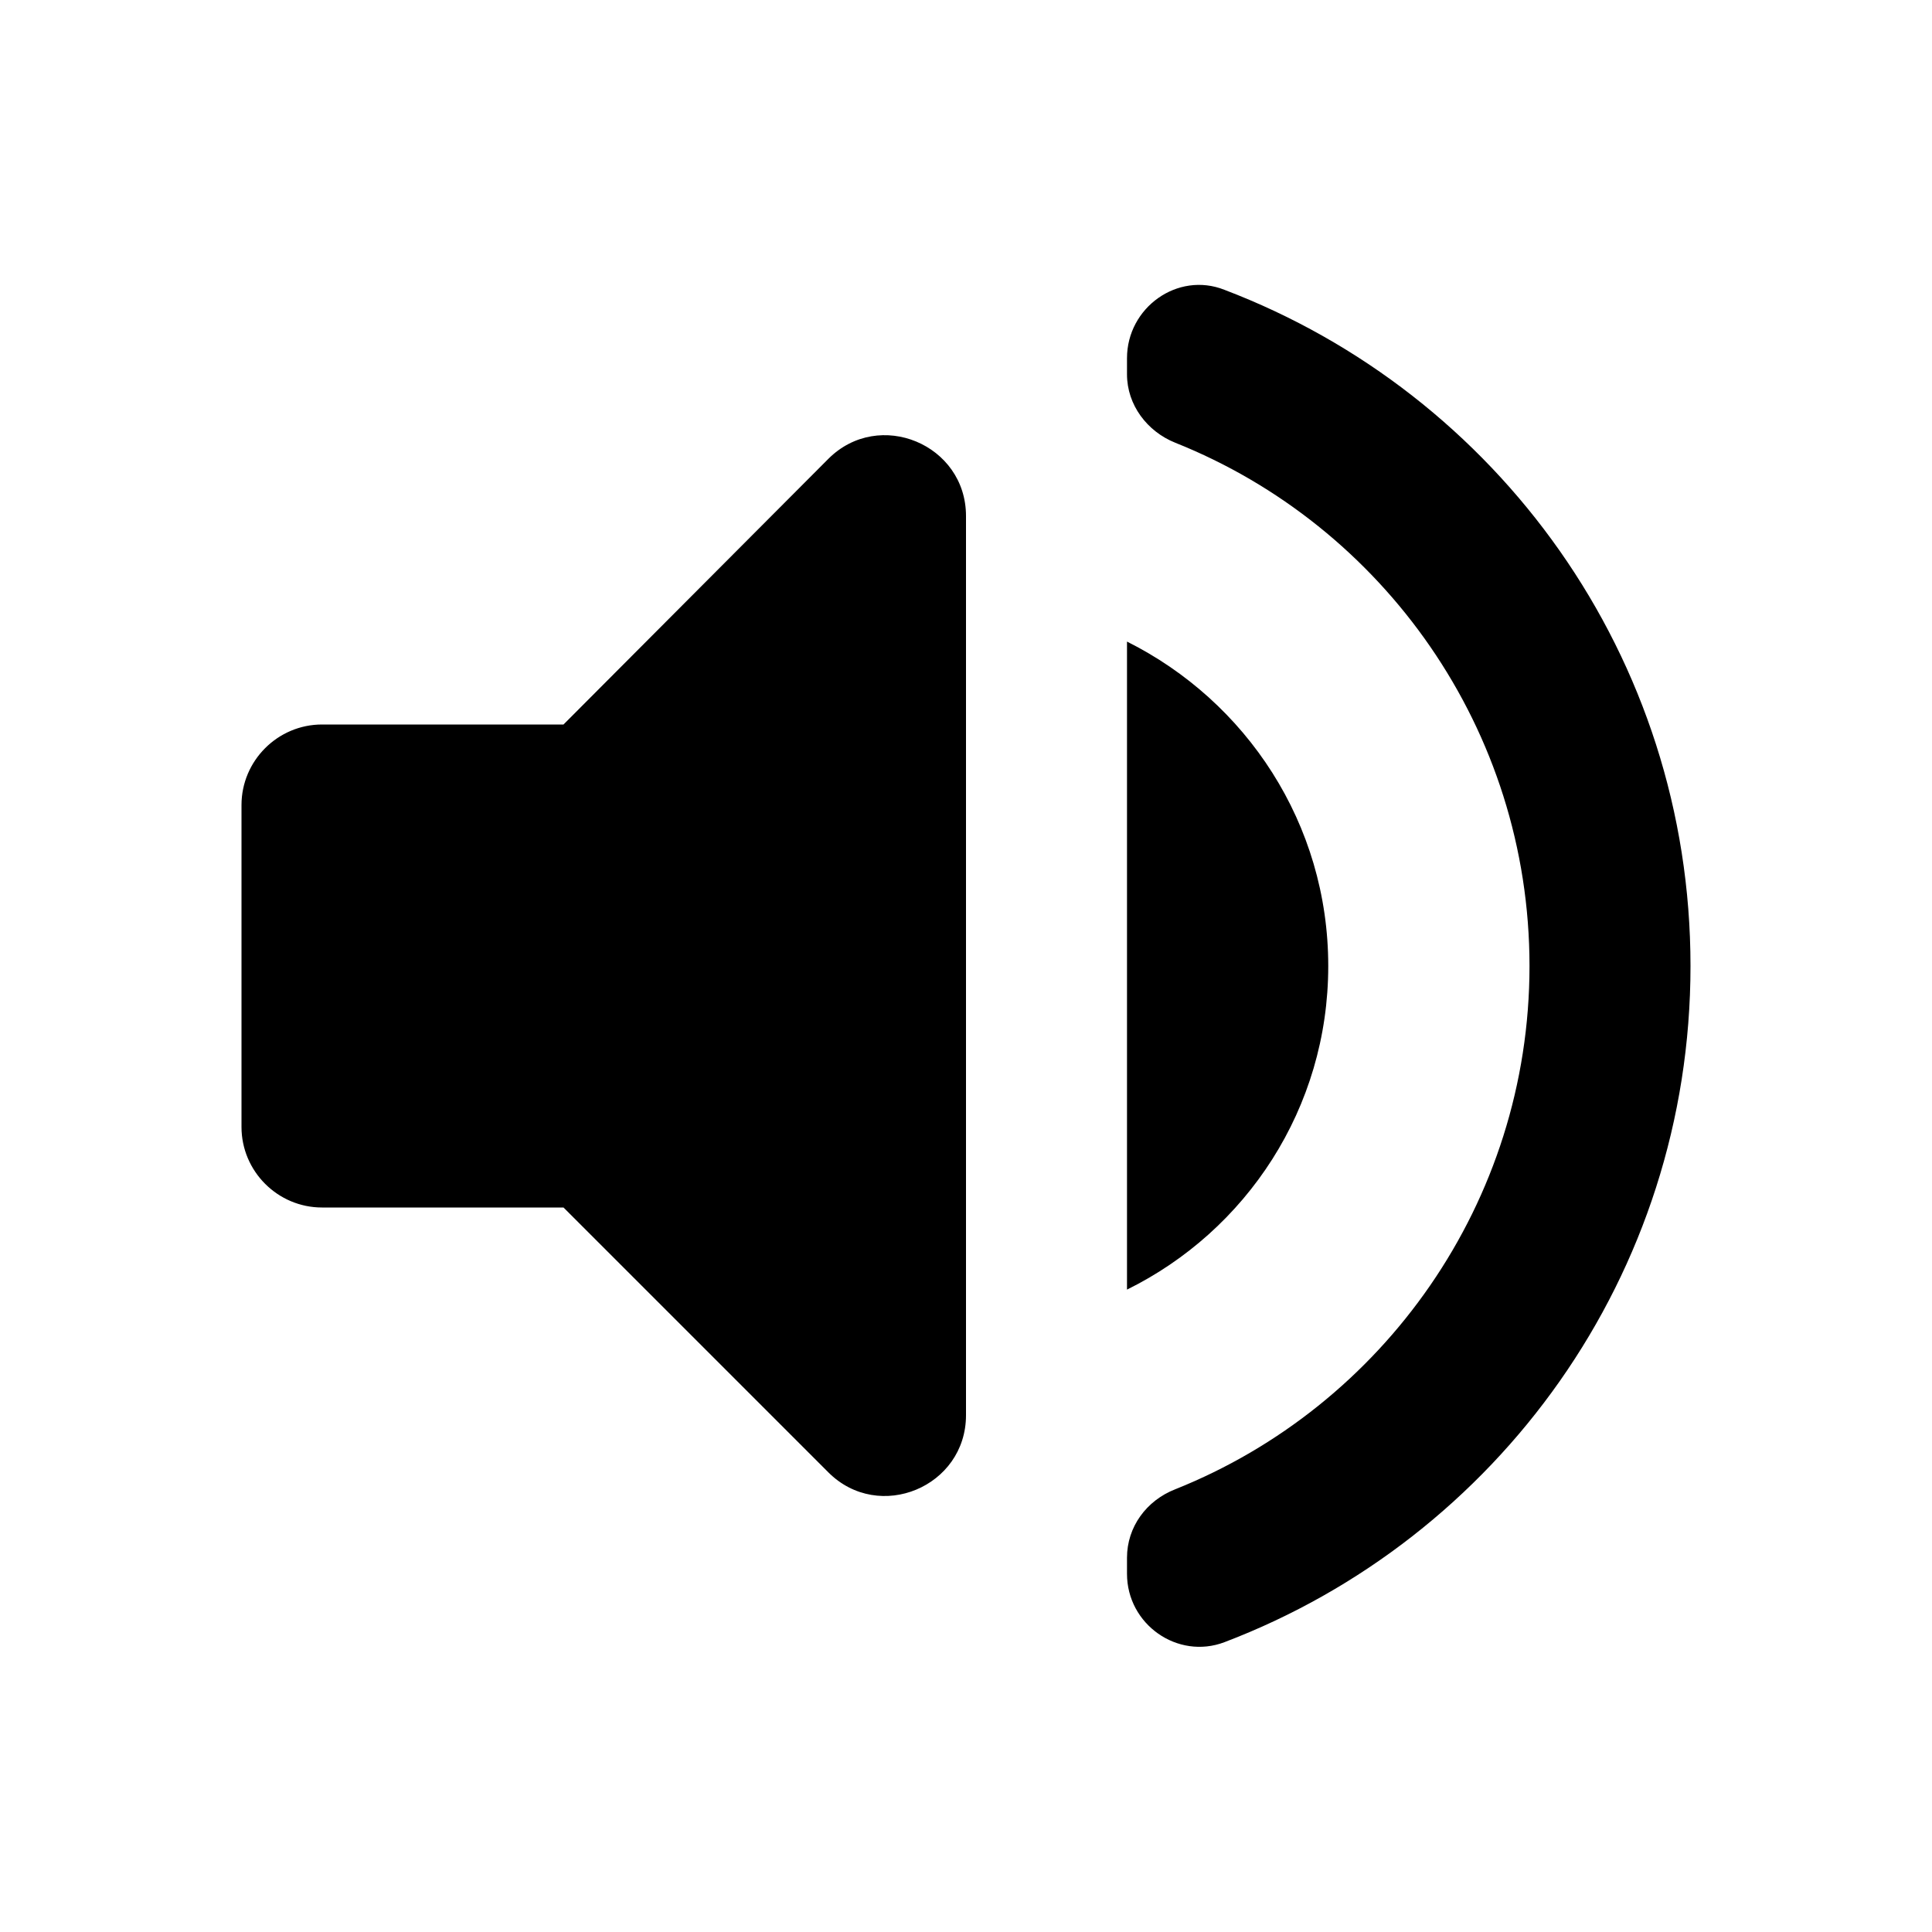
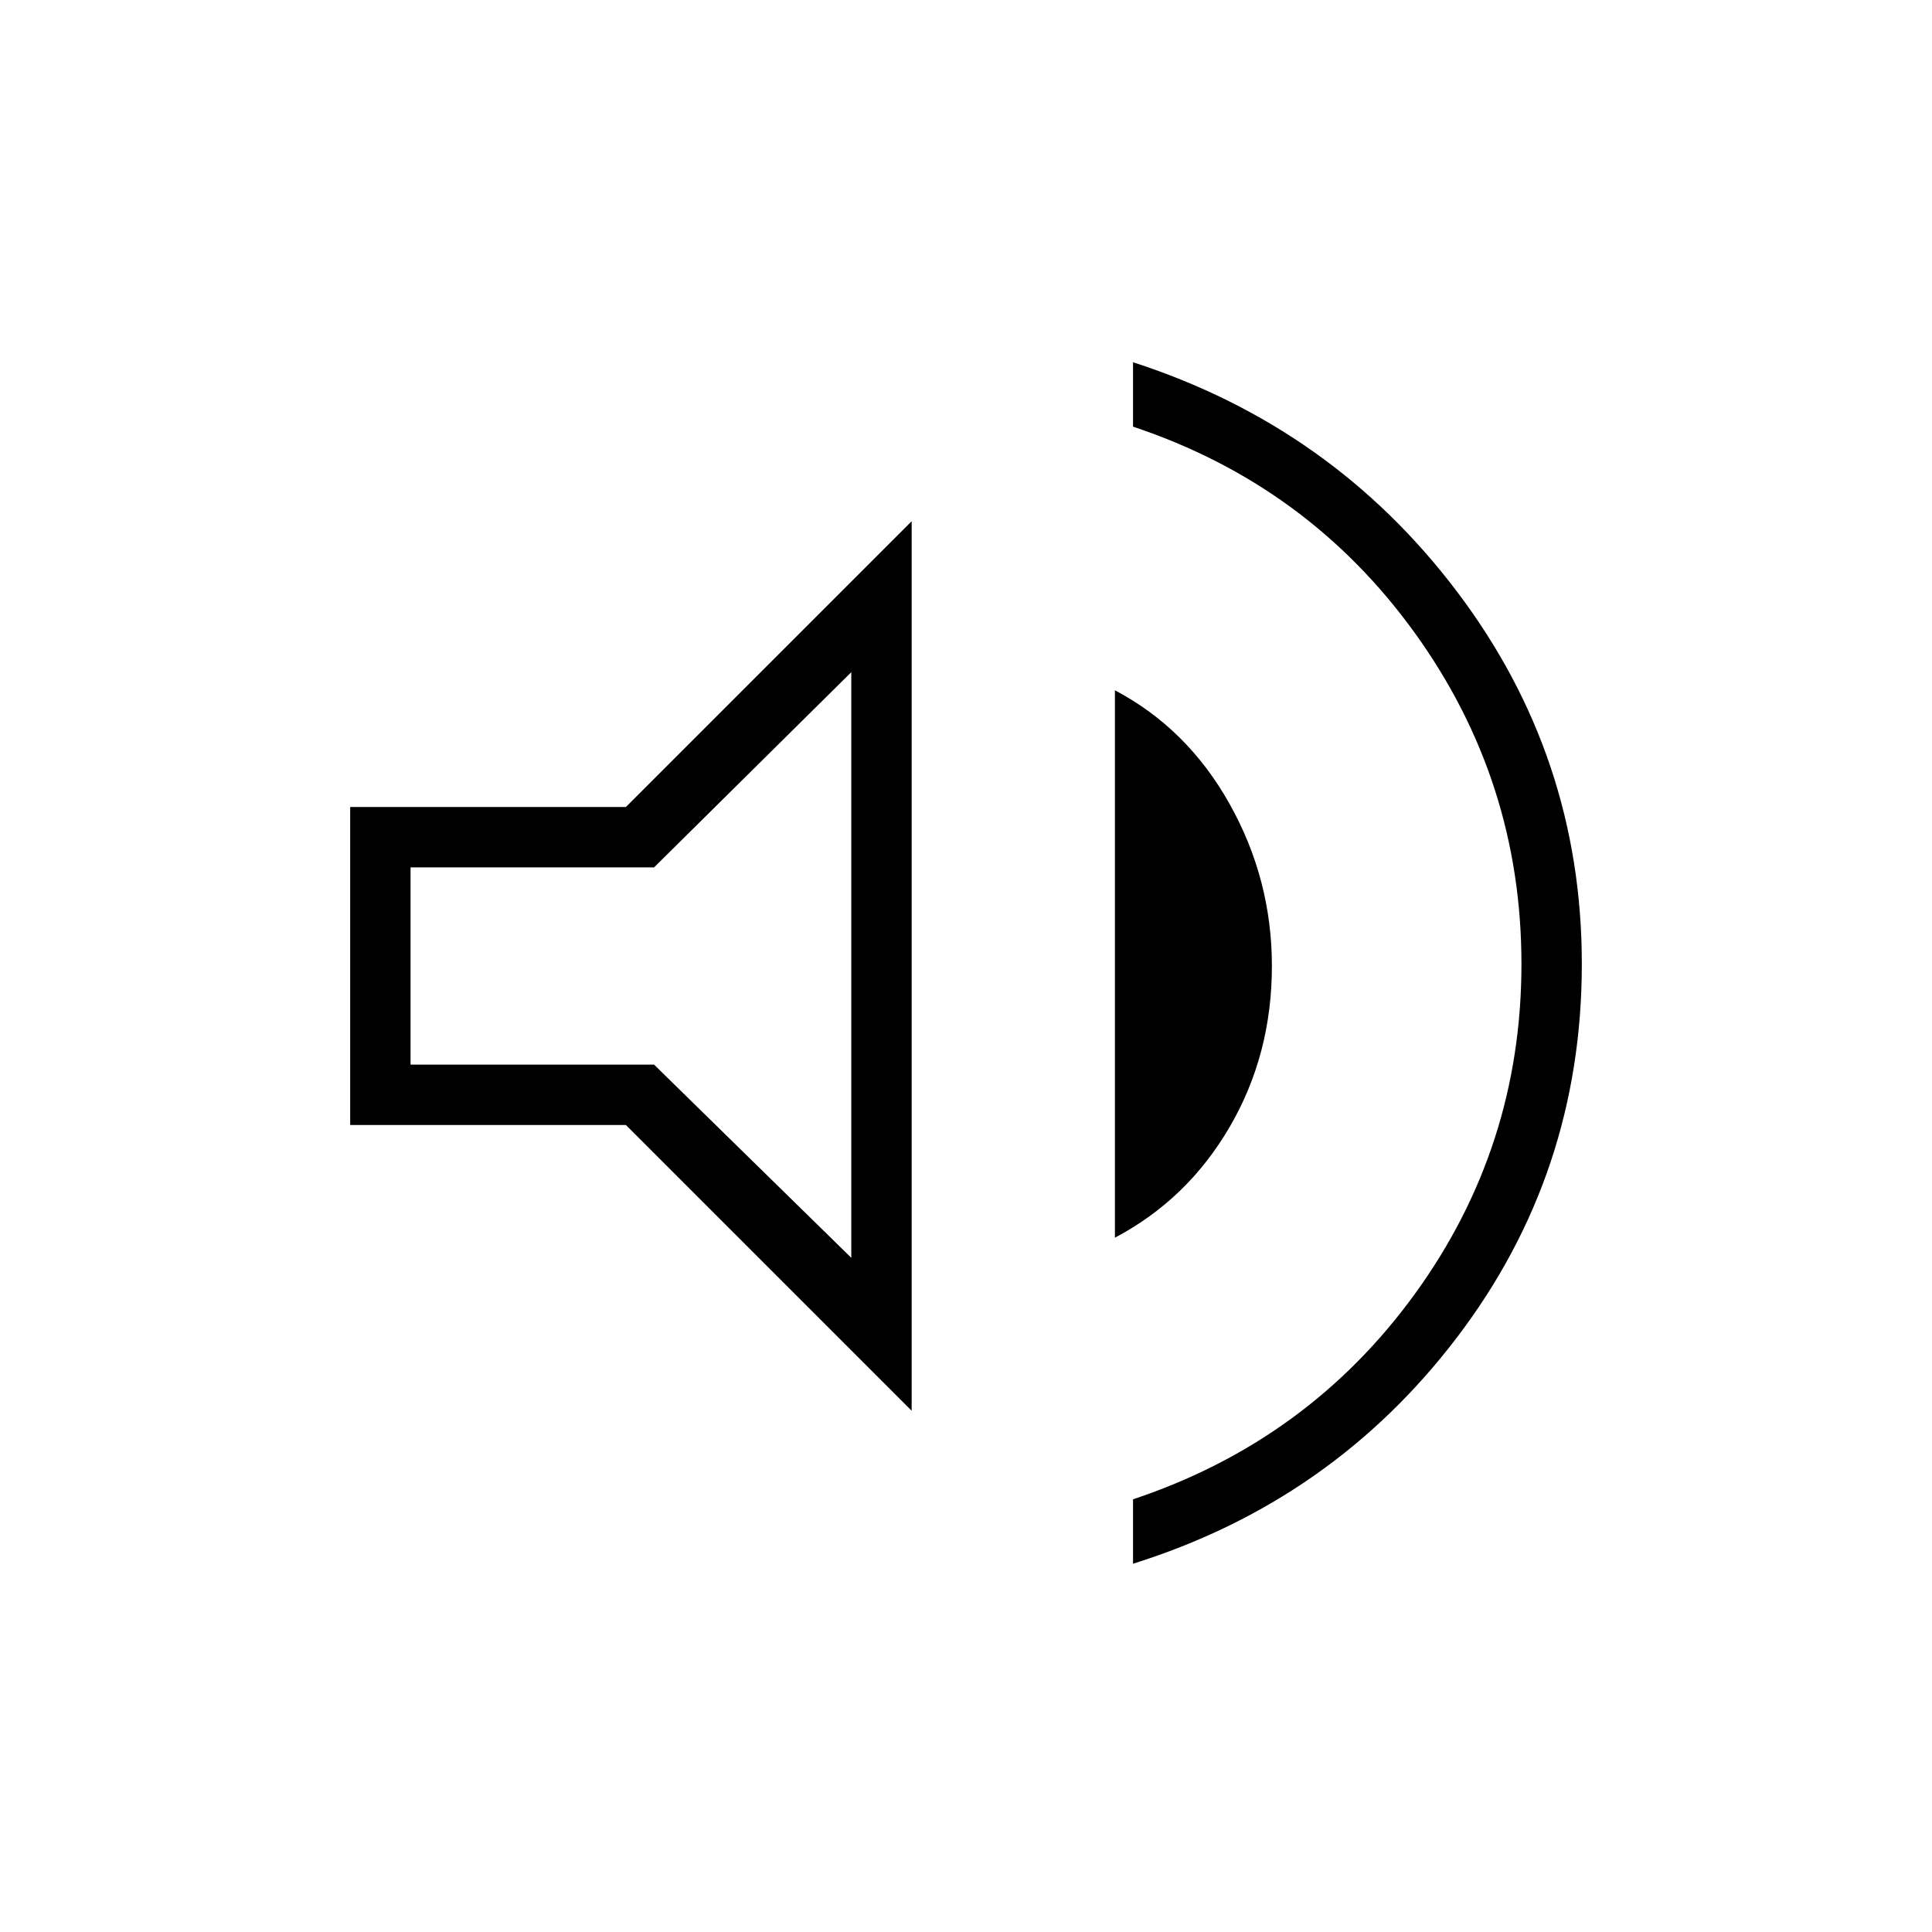
- <svg xmlns="http://www.w3.org/2000/svg" height="24px" viewBox="0 0 24 24" width="24px" fill="#000000">
-   <path d="M3 10v4c0 .55.45 1 1 1h3l3.29 3.29c.63.63 1.71.18 1.71-.71V6.41c0-.89-1.08-1.34-1.71-.71L7 9H4c-.55 0-1 .45-1 1zm13.5 2c0-1.77-1.02-3.29-2.5-4.03v8.05c1.48-.73 2.5-2.25 2.5-4.02zM14 4.45v.2c0 .38.25.71.6.85C17.18 6.53 19 9.06 19 12s-1.82 5.47-4.4 6.5c-.36.14-.6.47-.6.85v.2c0 .63.63 1.07 1.21.85C18.6 19.11 21 15.84 21 12s-2.4-7.11-5.79-8.4c-.58-.23-1.21.22-1.21.85z" />
+ <svg xmlns="http://www.w3.org/2000/svg" height="48" width="48">
+   <path d="M28.15 38.85V37.25Q32.5 35.8 35.15 32.15Q37.8 28.5 37.8 23.95Q37.8 19.4 35.15 15.725Q32.5 12.05 28.15 10.6V9Q33.1 10.6 36.2 14.7Q39.3 18.8 39.3 23.95Q39.3 29.15 36.2 33.225Q33.1 37.3 28.15 38.85ZM8.7 27.95V20.05H15.55L22.65 12.95V35.05L15.55 27.95ZM27.7 30.75V17.15Q29.5 18.1 30.55 19.975Q31.6 21.85 31.6 24Q31.6 26.2 30.55 28Q29.5 29.8 27.7 30.75ZM21.15 16.7 16.25 21.55H10.2V26.45H16.25L21.15 31.25ZM16.3 24Z" />
</svg>
